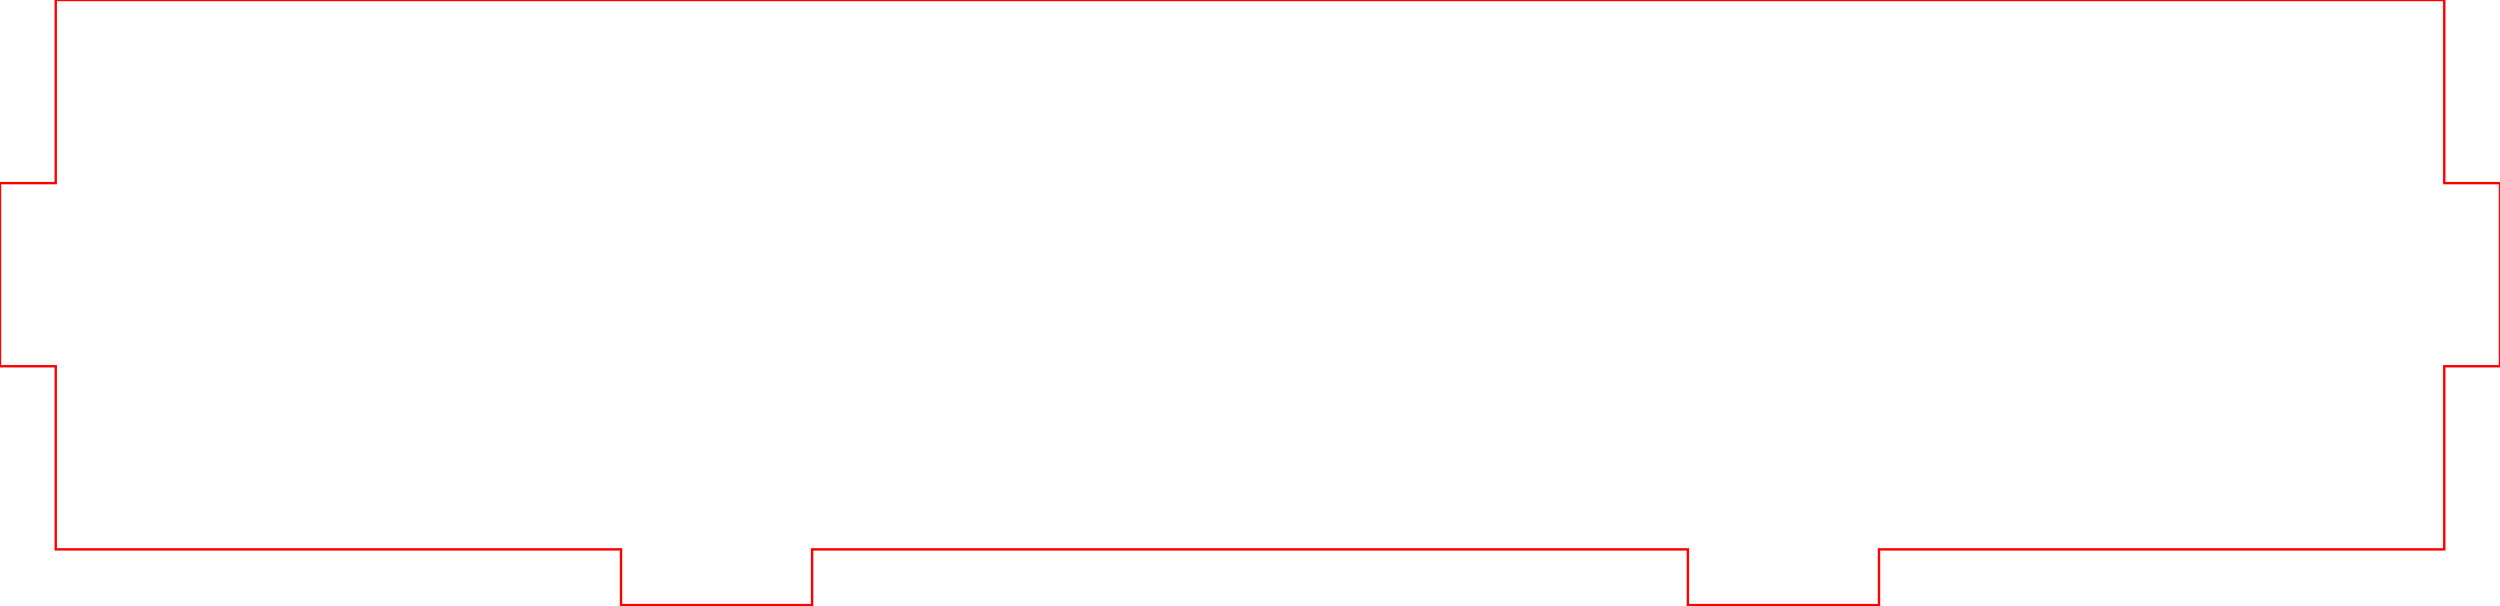
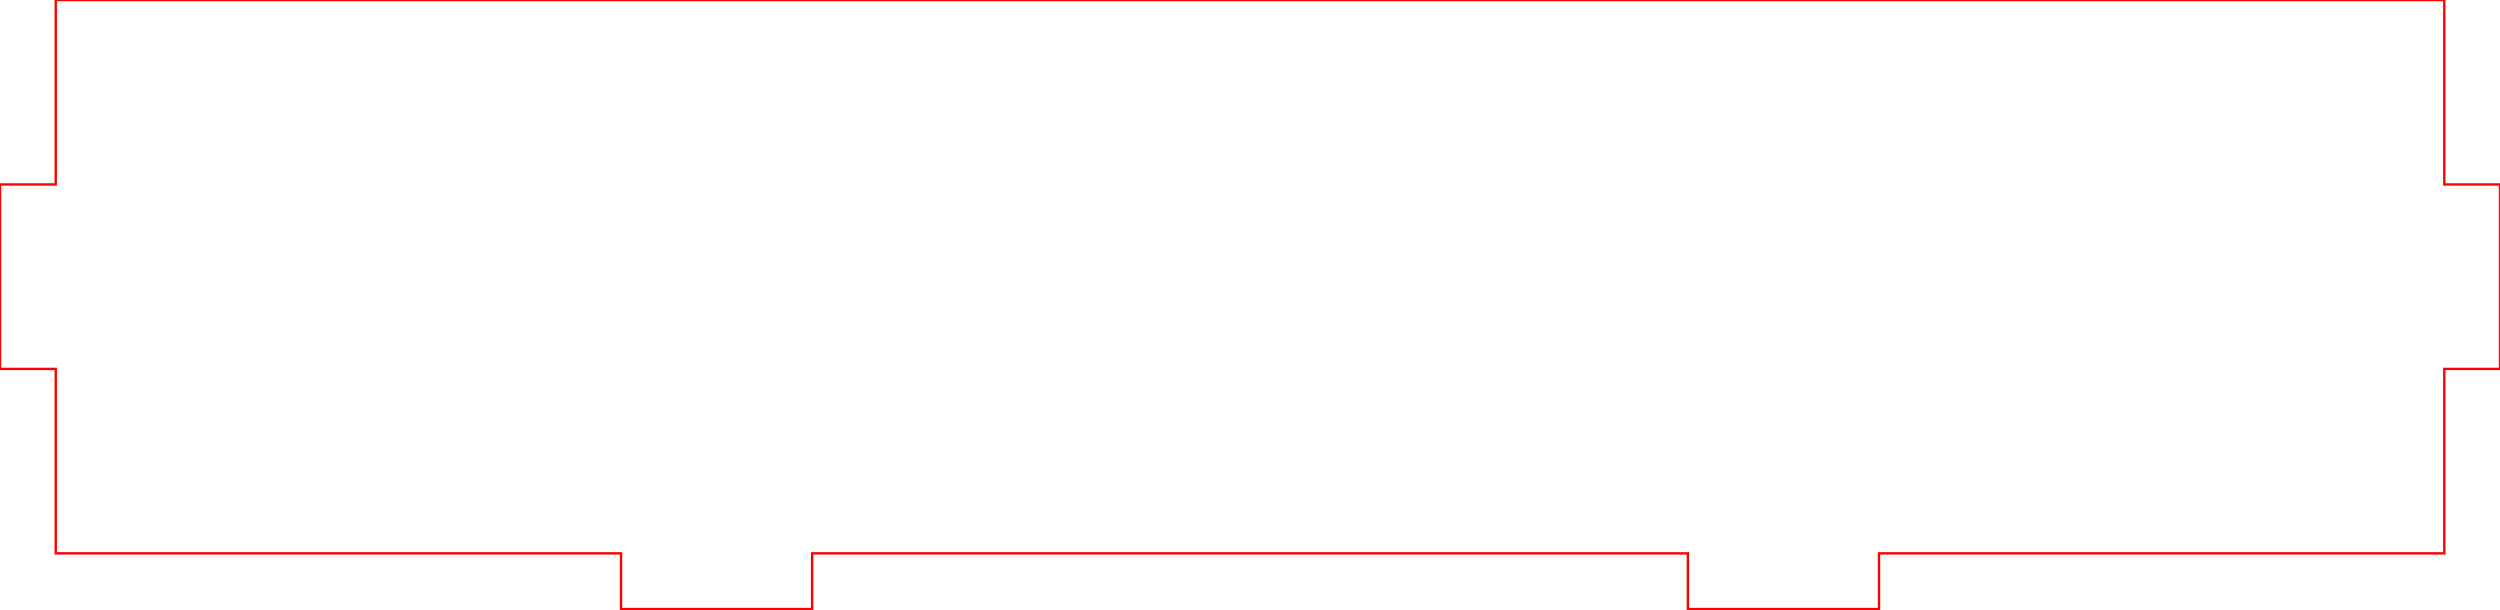
- <svg xmlns="http://www.w3.org/2000/svg" width="157mm" height="38mm" viewBox="0 0 157 38">
+ <svg xmlns="http://www.w3.org/2000/svg" width="157mm" height="38.25mm" viewBox="0 0 157 38.25">
  <g>
-     <polygon points="3.5,0 153.5,0 153.5,11.5 157,11.5 157,23 153.5,23 153.5,34.5 118,34.5 118,38 106,38 106,34.5 51,34.5 51,38 39,38 39,34.5 3.5,34.5 3.5,23 0,23 0,11.5 3.5,11.5" fill="none" stroke="#ff0000" stroke-width="0.15" />
+     <polygon points="3.5,0 153.5,0 153.5,11.583 157,11.583 157,23.167 153.5,23.167 153.5,34.75 118,34.75 118,38.25 106,38.25 106,34.75 51,34.75 51,38.25 39,38.25 39,34.75 3.5,34.75 3.5,23.167 0,23.167 0,11.583 3.5,11.583" fill="none" stroke="#ff0000" stroke-width="0.15" />
  </g>
</svg>
